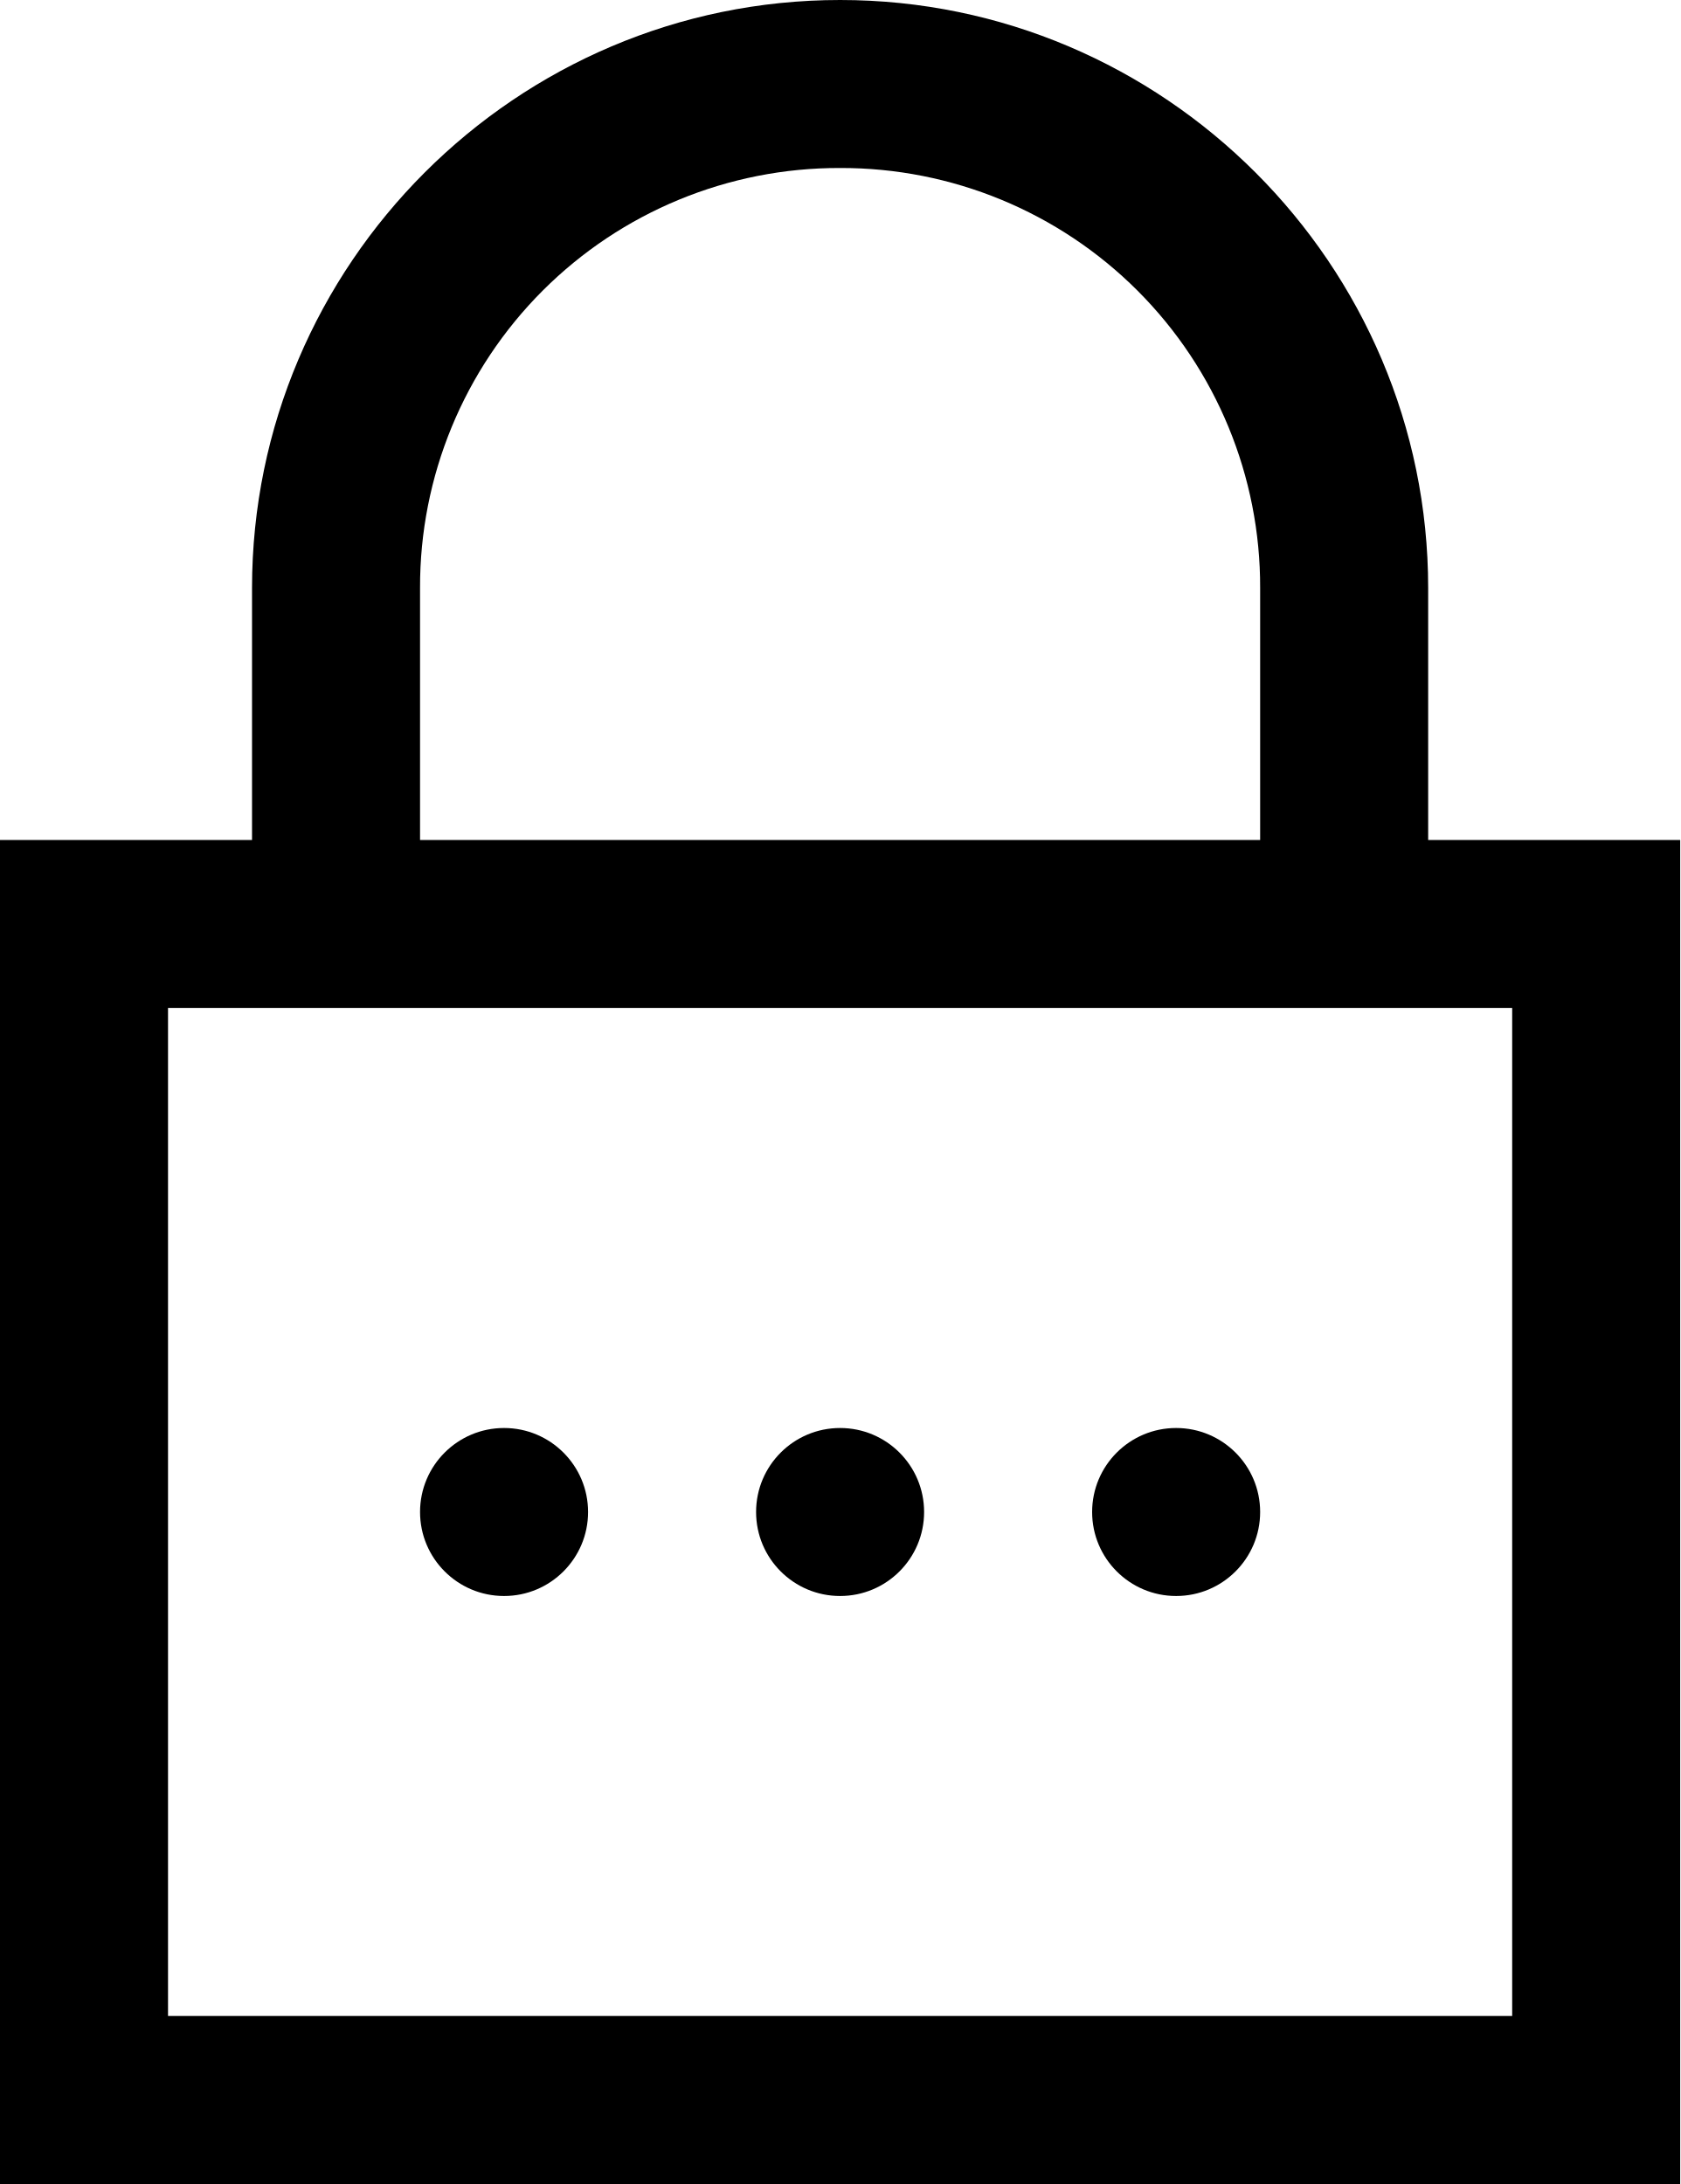
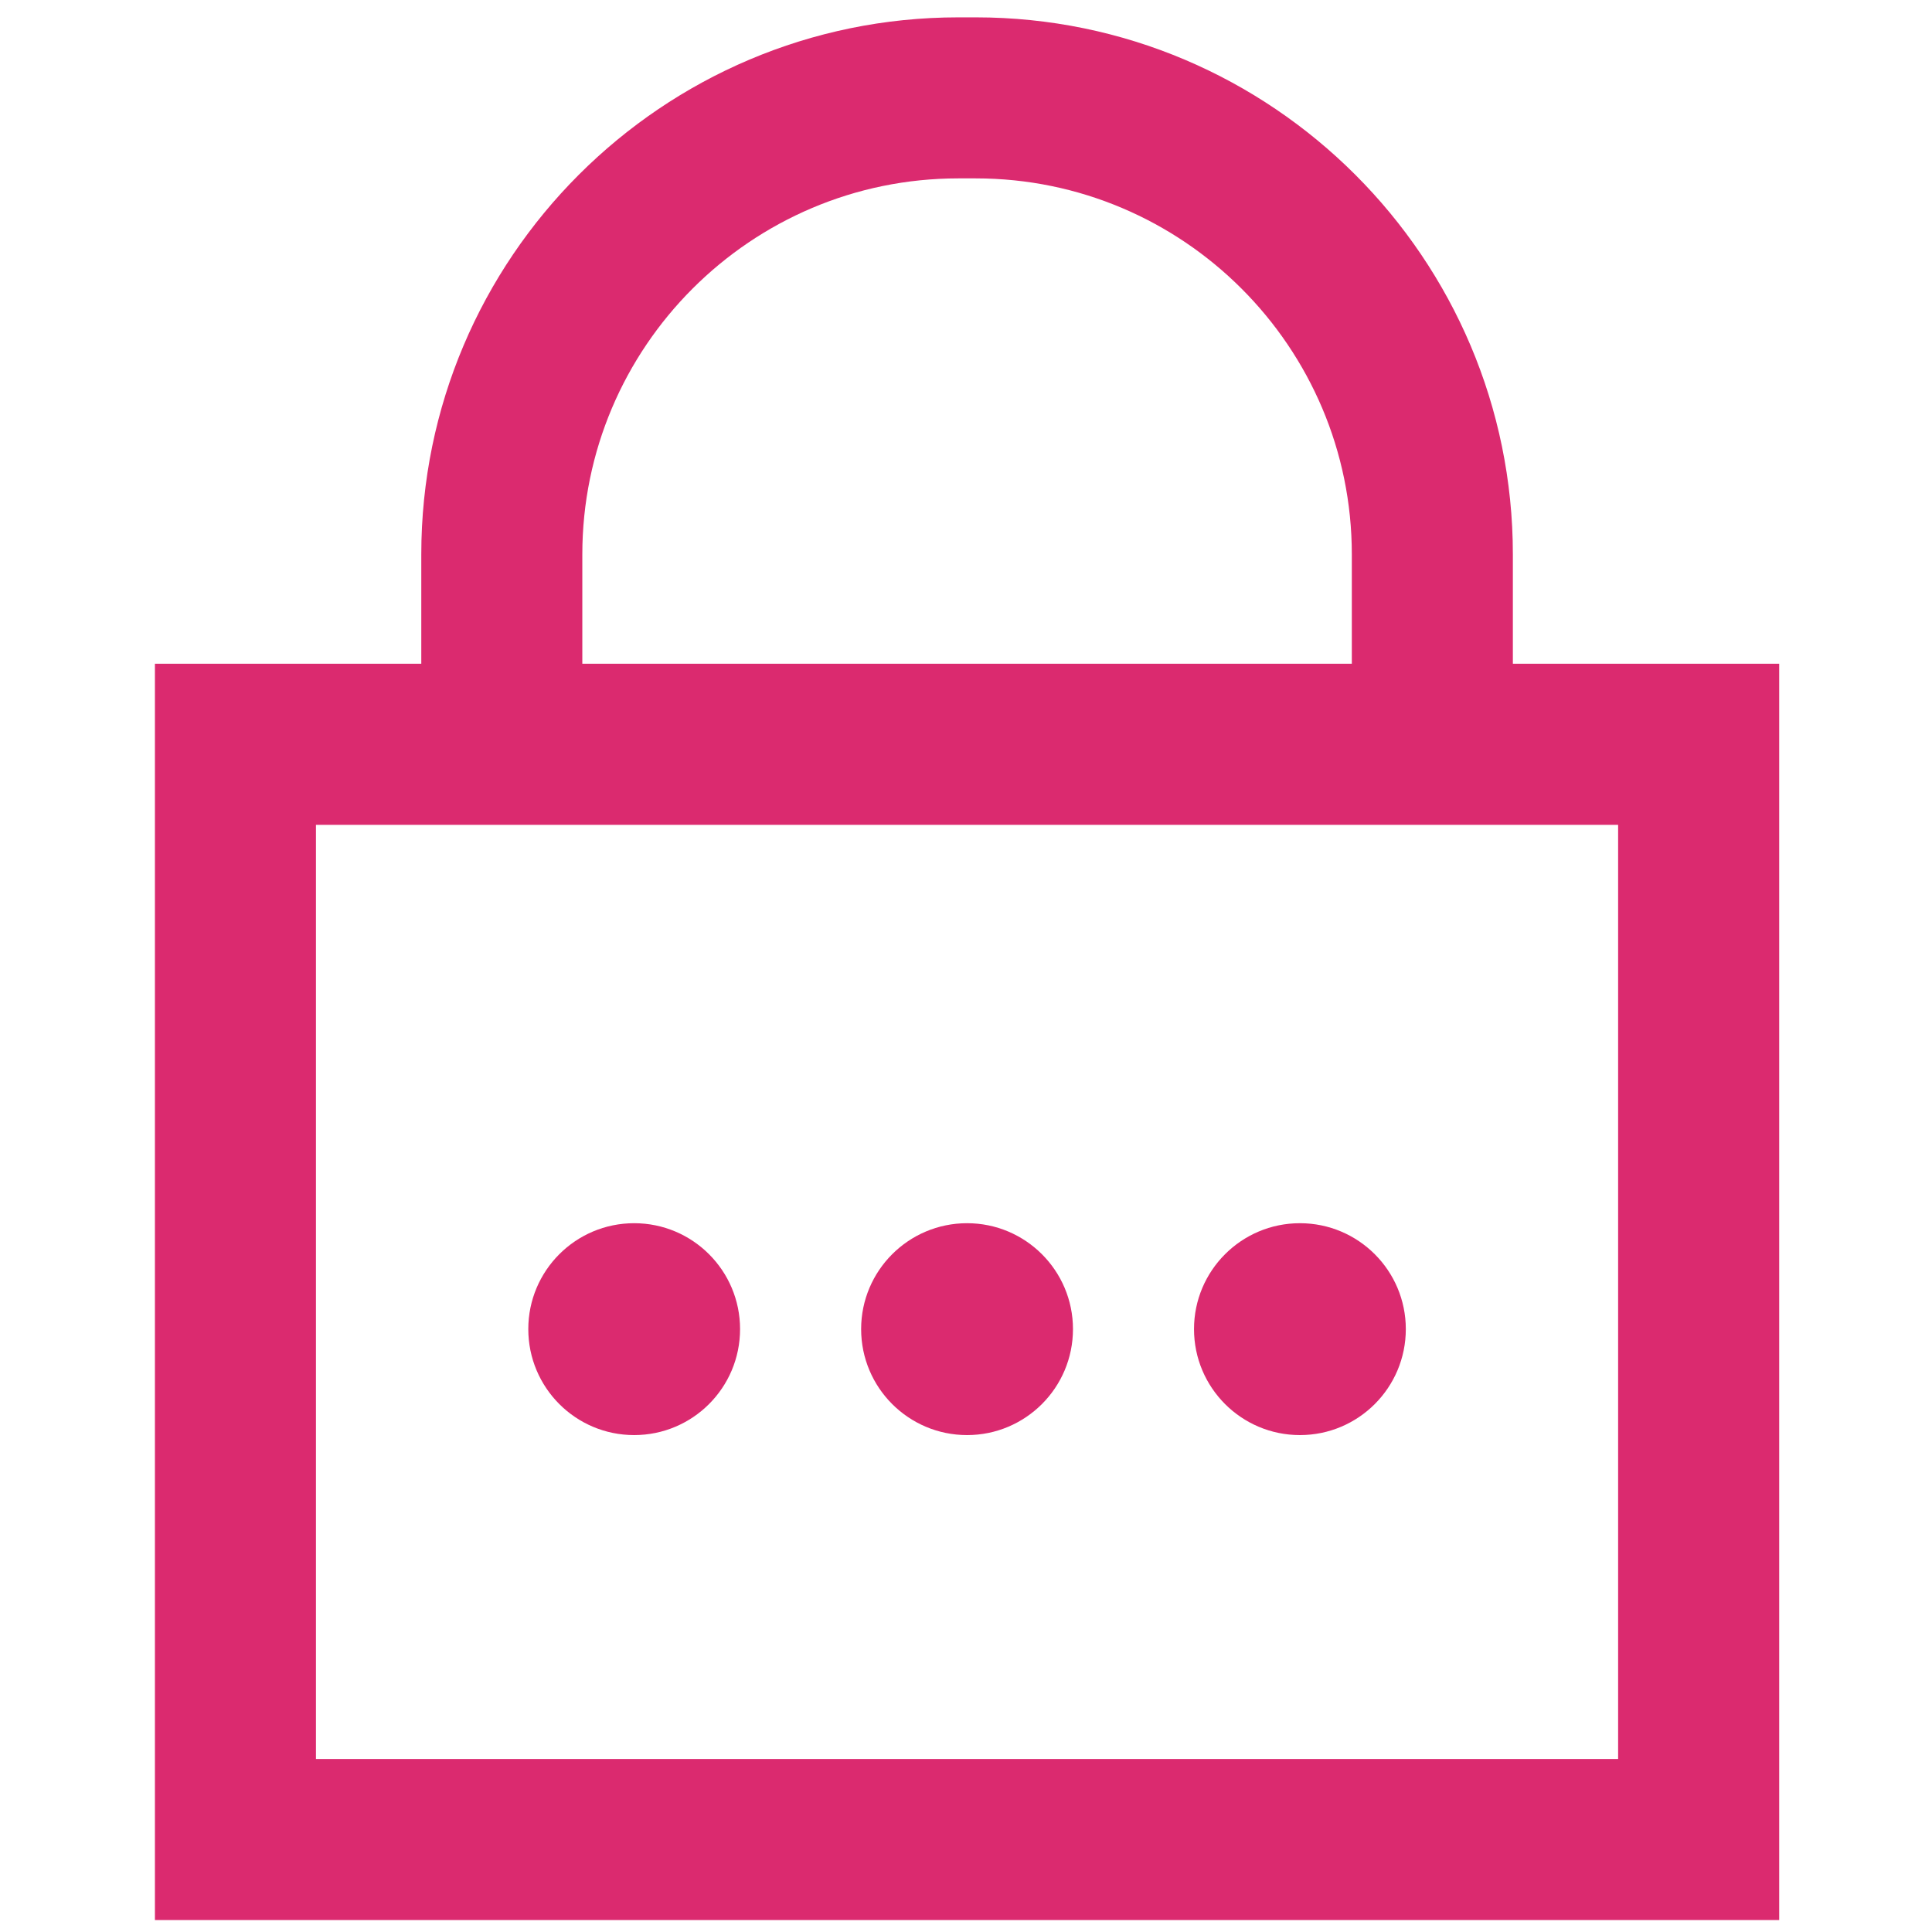
- <svg xmlns="http://www.w3.org/2000/svg" id="fe0321aa-aa76-4988-8dc3-1a192f96847e" data-name="Layer 1" viewBox="0 0 1250 1625">
-   <path d="M1000,187.5c-240.9,0-437.5,196.6-437.5,437.5V812.5H375v1000H1625V812.5H1437.5V625C1437.5,384.1,1240.9,187.5,1000,187.5Zm0,125A311.53,311.53,0,0,1,1312.5,625V812.5h-625V625A311.53,311.53,0,0,1,1000,312.5Zm-500,625H1500v750H500ZM750,1250a62.5,62.5,0,1,0,62.5,62.5A62.5,62.5,0,0,0,750,1250Zm250,0a62.5,62.5,0,1,0,62.5,62.5A62.5,62.5,0,0,0,1000,1250Zm250,0a62.5,62.5,0,1,0,62.5,62.5A62.5,62.5,0,0,0,1250,1250Z" transform="translate(-375 -187.5)" />
+ <svg xmlns="http://www.w3.org/2000/svg" width="54px" height="54px" viewBox="0 0 54 54" version="1.1">
+   <defs />
+   <g id="Page-1" stroke="none" stroke-width="1" fill="none" fill-rule="evenodd">
+     <g id="Artboard" fill="#DB2A6F">
+       <g id="Group" transform="translate(4, 0)">
+         <path d="M13.725,40.111 C15.36,40.111 16.685,38.785 16.685,37.149 C16.685,35.515 15.36,34.189 13.725,34.189 C12.09,34.189 10.766,35.515 10.766,37.149 C10.766,38.785 12.09,40.111 13.725,40.111" id="Fill-35" />
+         <path d="M23.03,40.111 C24.664,40.111 25.99,38.785 25.99,37.149 C25.99,35.515 24.664,34.189 23.03,34.189 C21.395,34.189 20.069,35.515 20.069,37.149 C20.069,38.785 21.395,40.111 23.03,40.111" id="Fill-36" />
+         <path d="M32.333,40.111 C33.968,40.111 35.293,38.785 35.293,37.149 C35.293,35.515 33.968,34.189 32.333,34.189 C30.698,34.189 29.373,35.515 29.373,37.149 C29.373,38.785 30.698,40.111 32.333,40.111" id="Fill-37" />
+         <path d="M4.831,49.165 L41.227,49.165 L41.227,23.054 L4.831,23.054 L4.831,49.165 Z M12.276,15.496 C12.276,9.7 16.99,4.986 22.785,4.986 L23.274,4.986 C29.068,4.986 33.784,9.7 33.784,15.496 L33.784,18.552 L12.276,18.552 L12.276,15.496 Z M38.285,18.552 L38.285,15.496 C38.285,7.218 31.55,0.485 23.274,0.485 L22.785,0.485 C14.508,0.485 7.775,7.218 7.775,15.496 L7.775,18.552 L0.33,18.552 L0.33,53.666 L45.729,53.666 L45.729,18.552 L38.285,18.552 Z" id="Fill-38" />
+       </g>
+     </g>
+   </g>
</svg>
